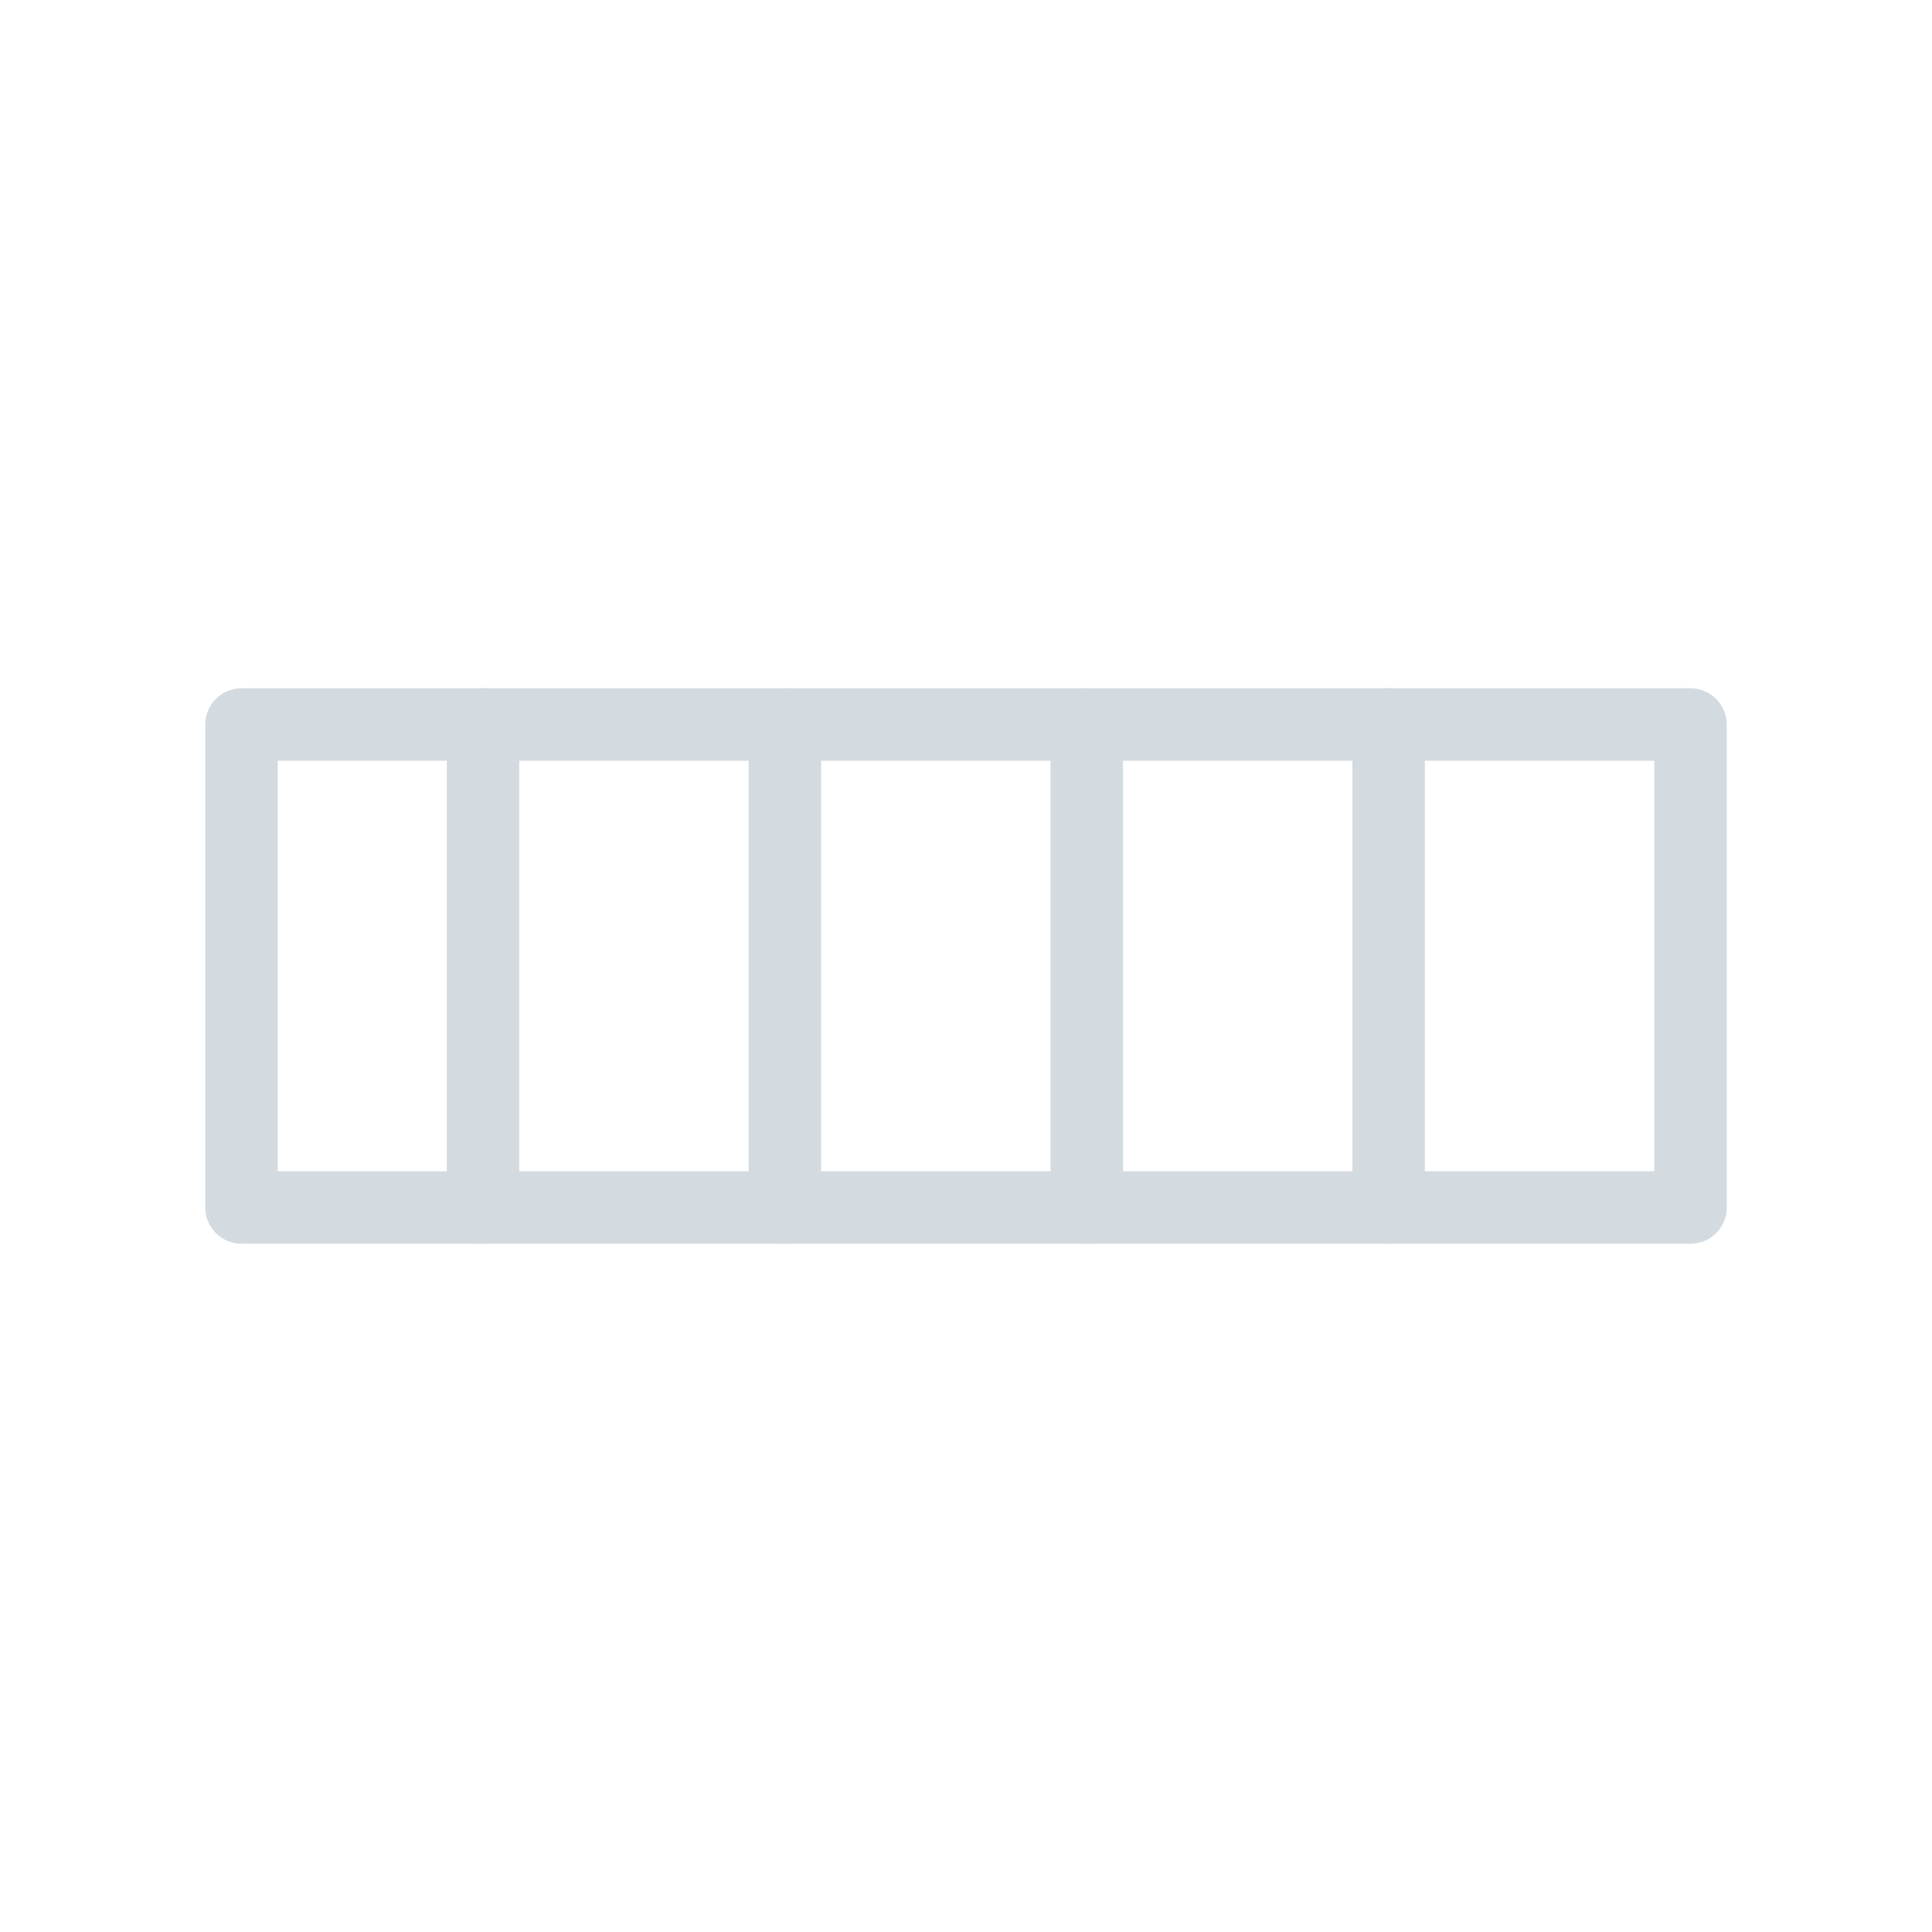
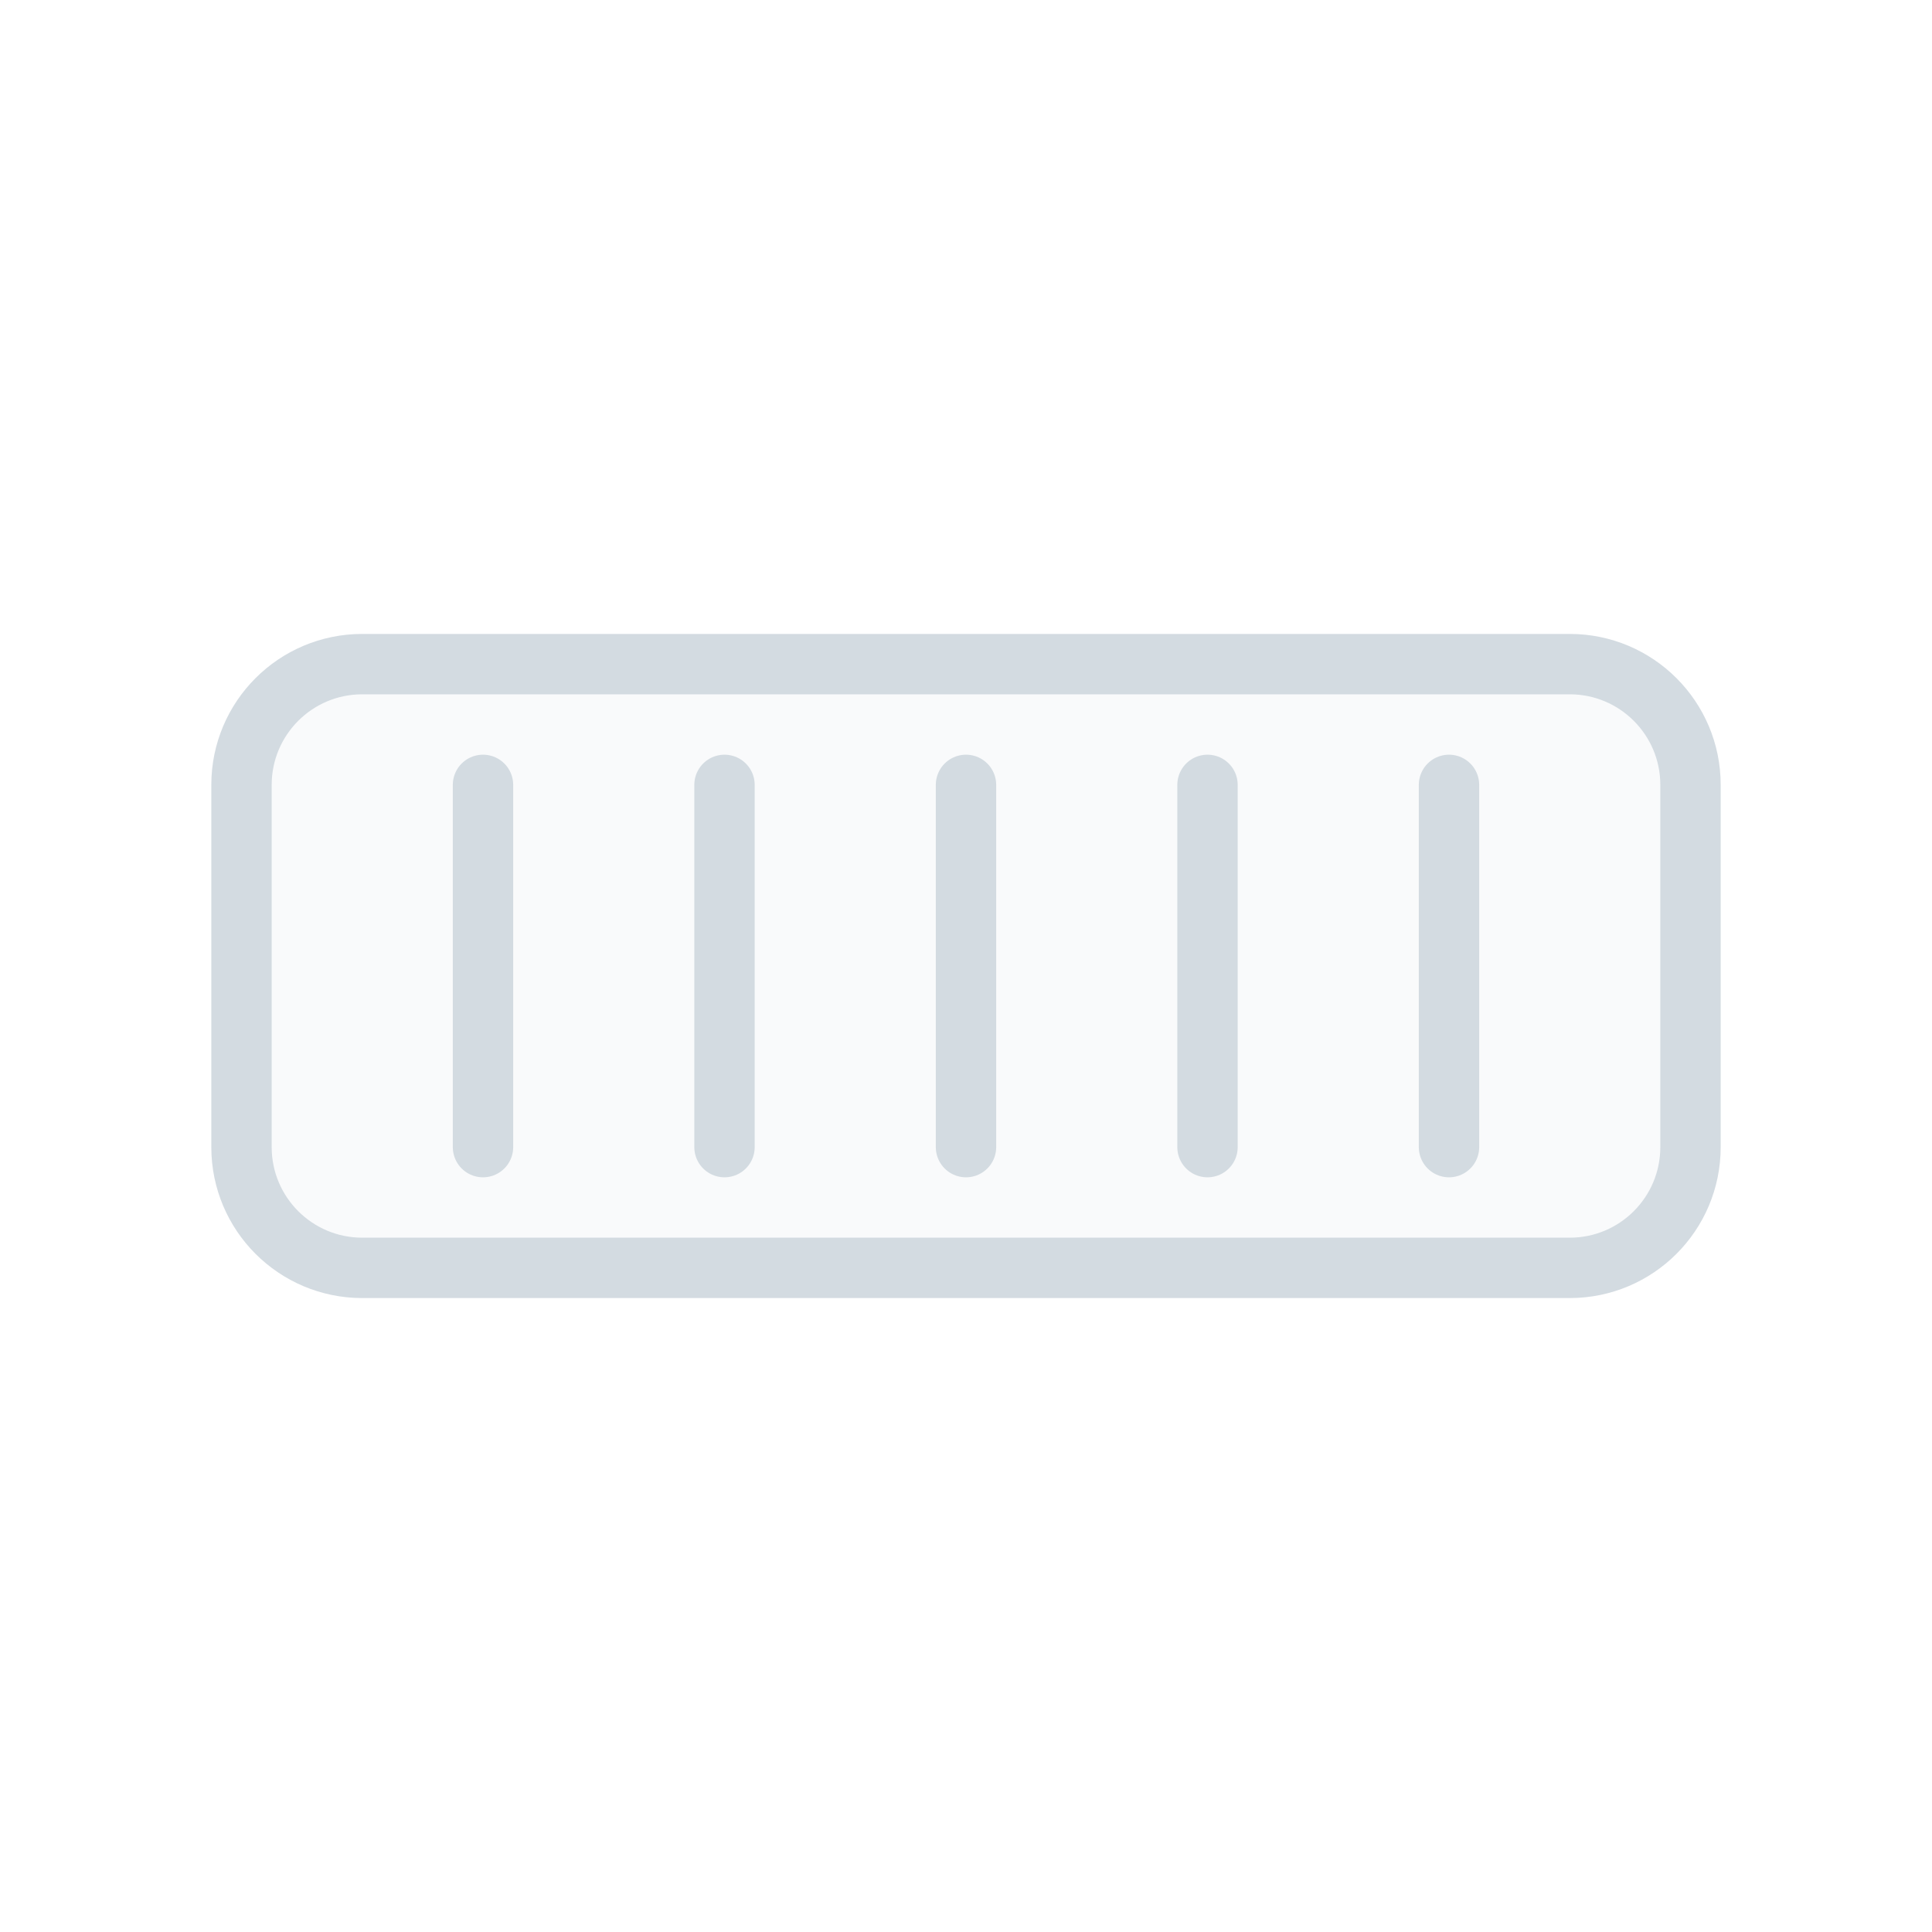
- <svg xmlns="http://www.w3.org/2000/svg" width="512" height="512" viewBox="0 0 64 64" fill="none" stroke="#d3dbe1" stroke-width="2.4" stroke-linecap="round" stroke-linejoin="round">
-   <path d="M8 24h48v16H8z" />
-   <path d="M16 24v16M26 24v16M36 24v16M46 24v16" />
+ <svg xmlns="http://www.w3.org/2000/svg" width="512" height="512" viewBox="0 0 64 64" fill="none" stroke="#d3dbe1" stroke-width="2" stroke-linecap="round" stroke-linejoin="round">
+   <rect x="8" y="22" width="48" height="20" rx="4" fill="#d3dbe1" fill-opacity=".14" />
+   <path d="M16 26v12M24 26v12M32 26v12M40 26v12M48 26v12" />
</svg>
